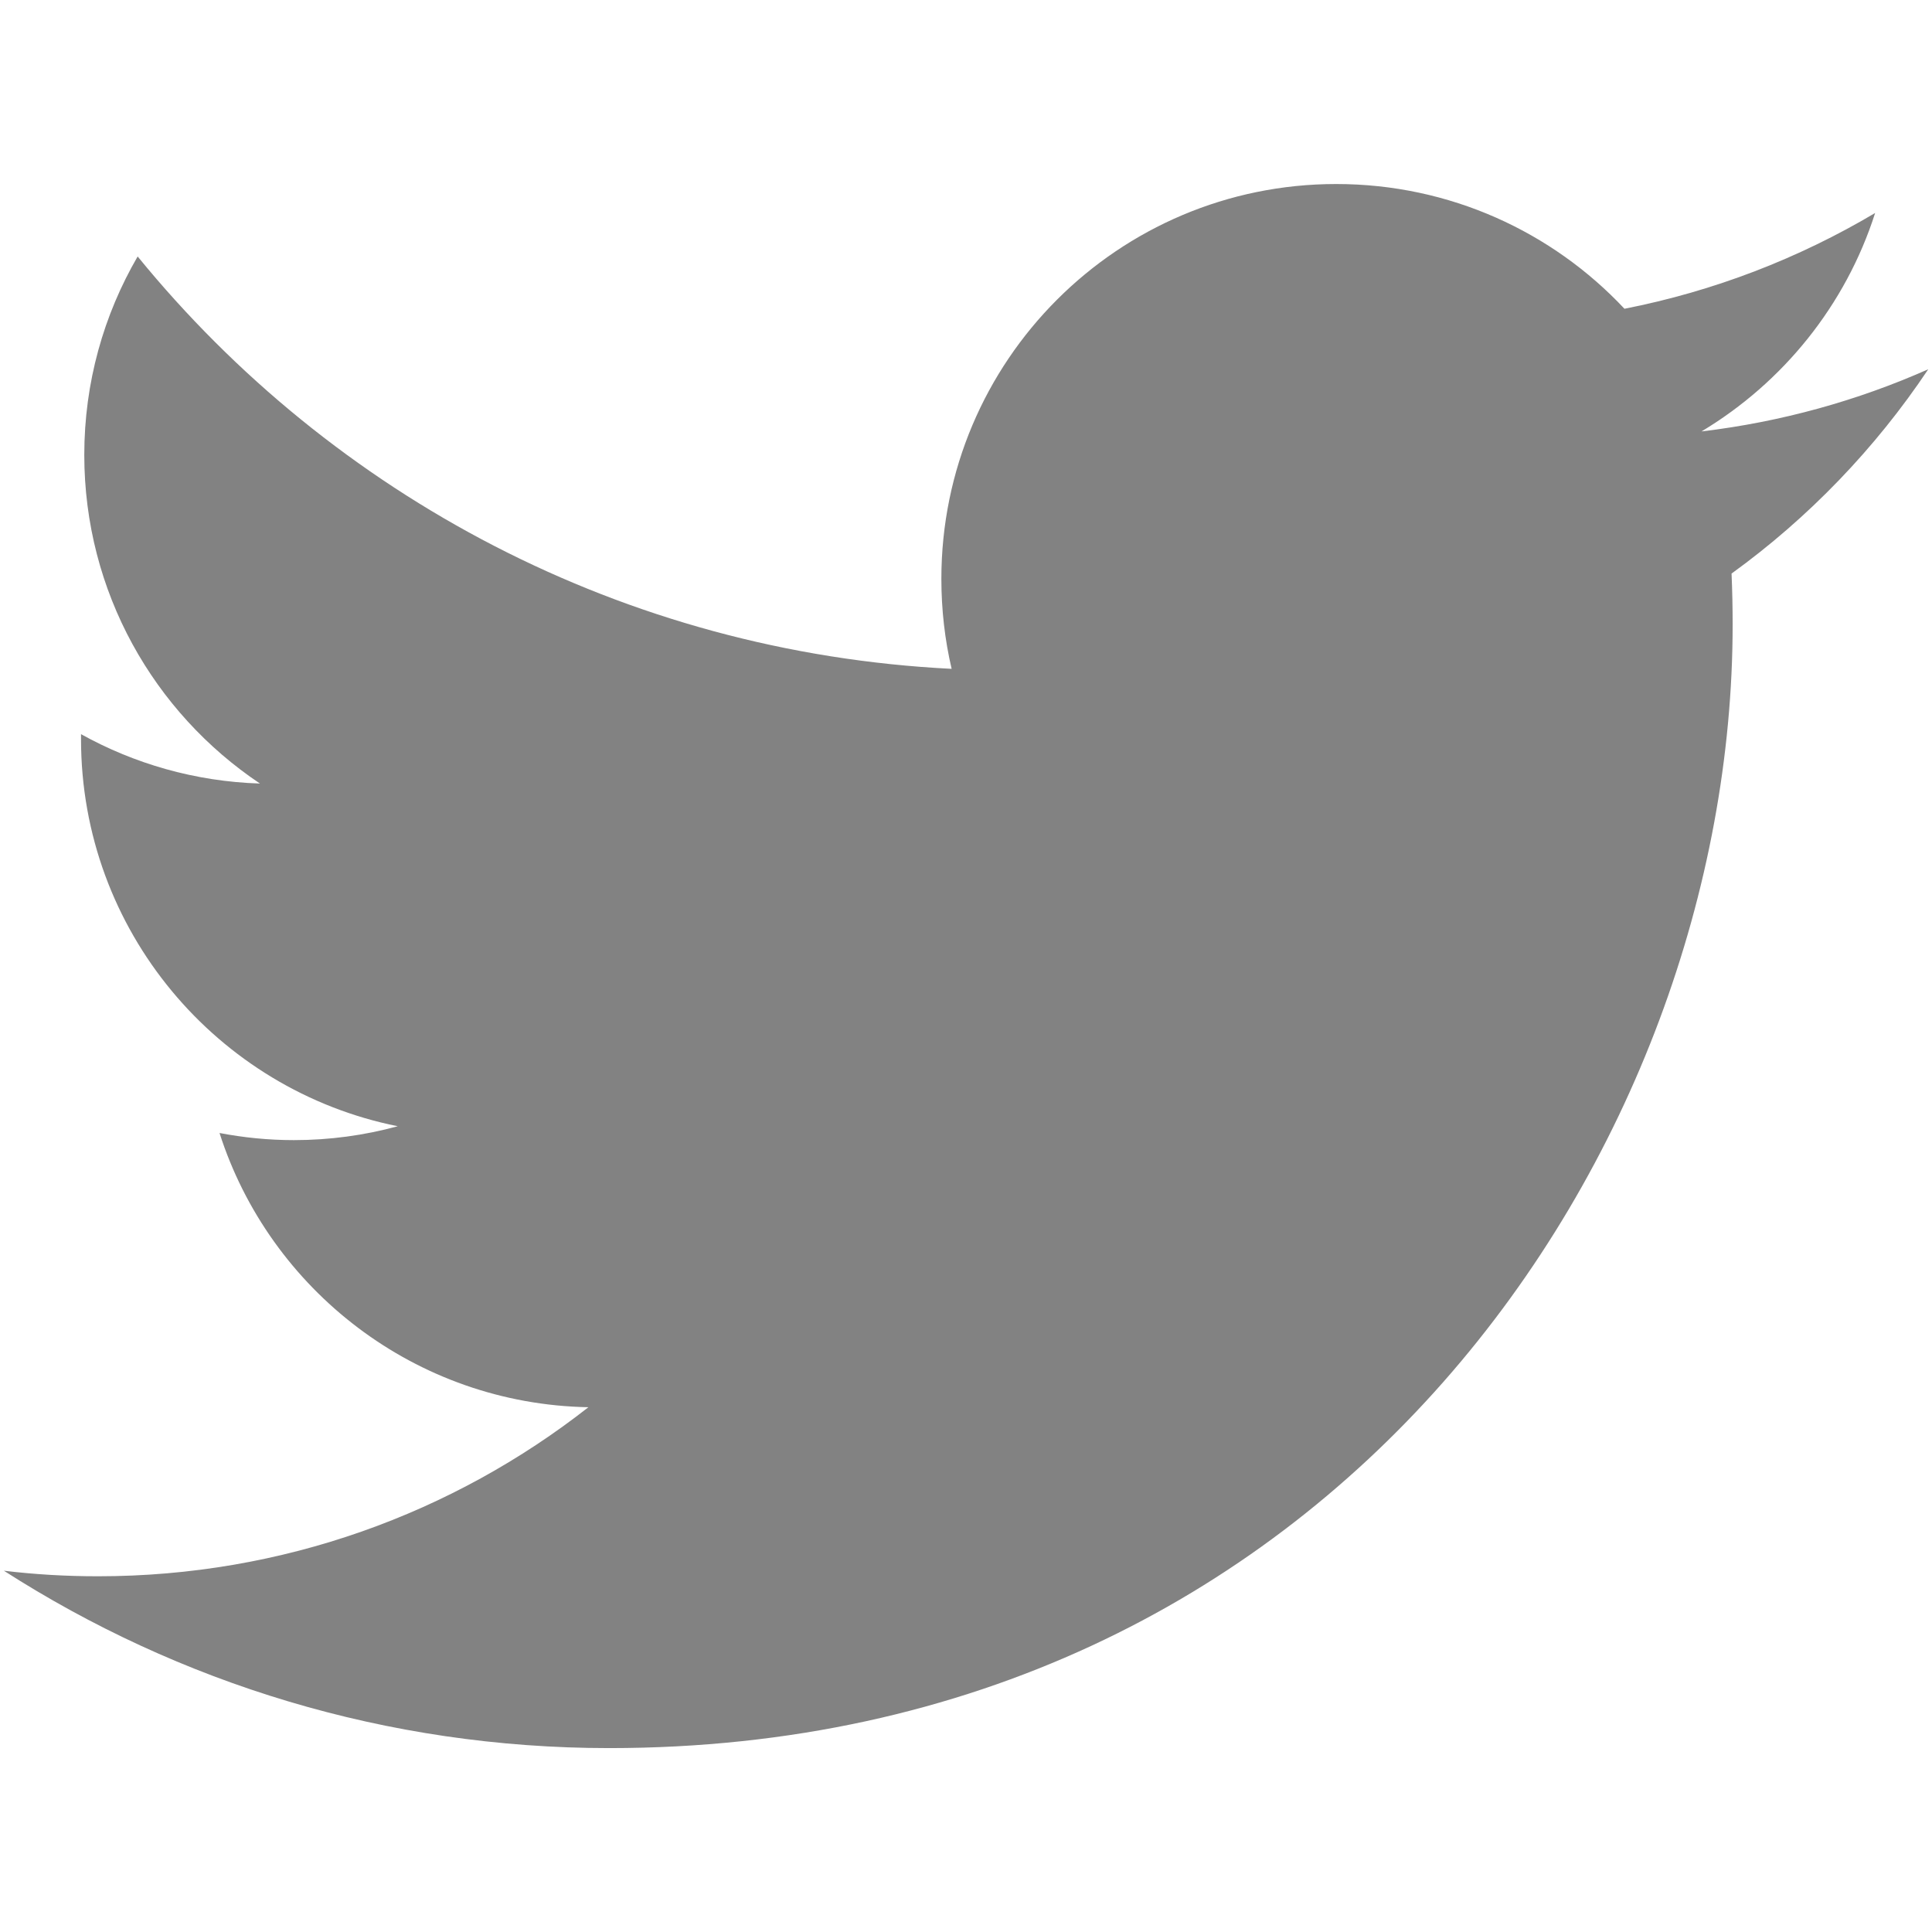
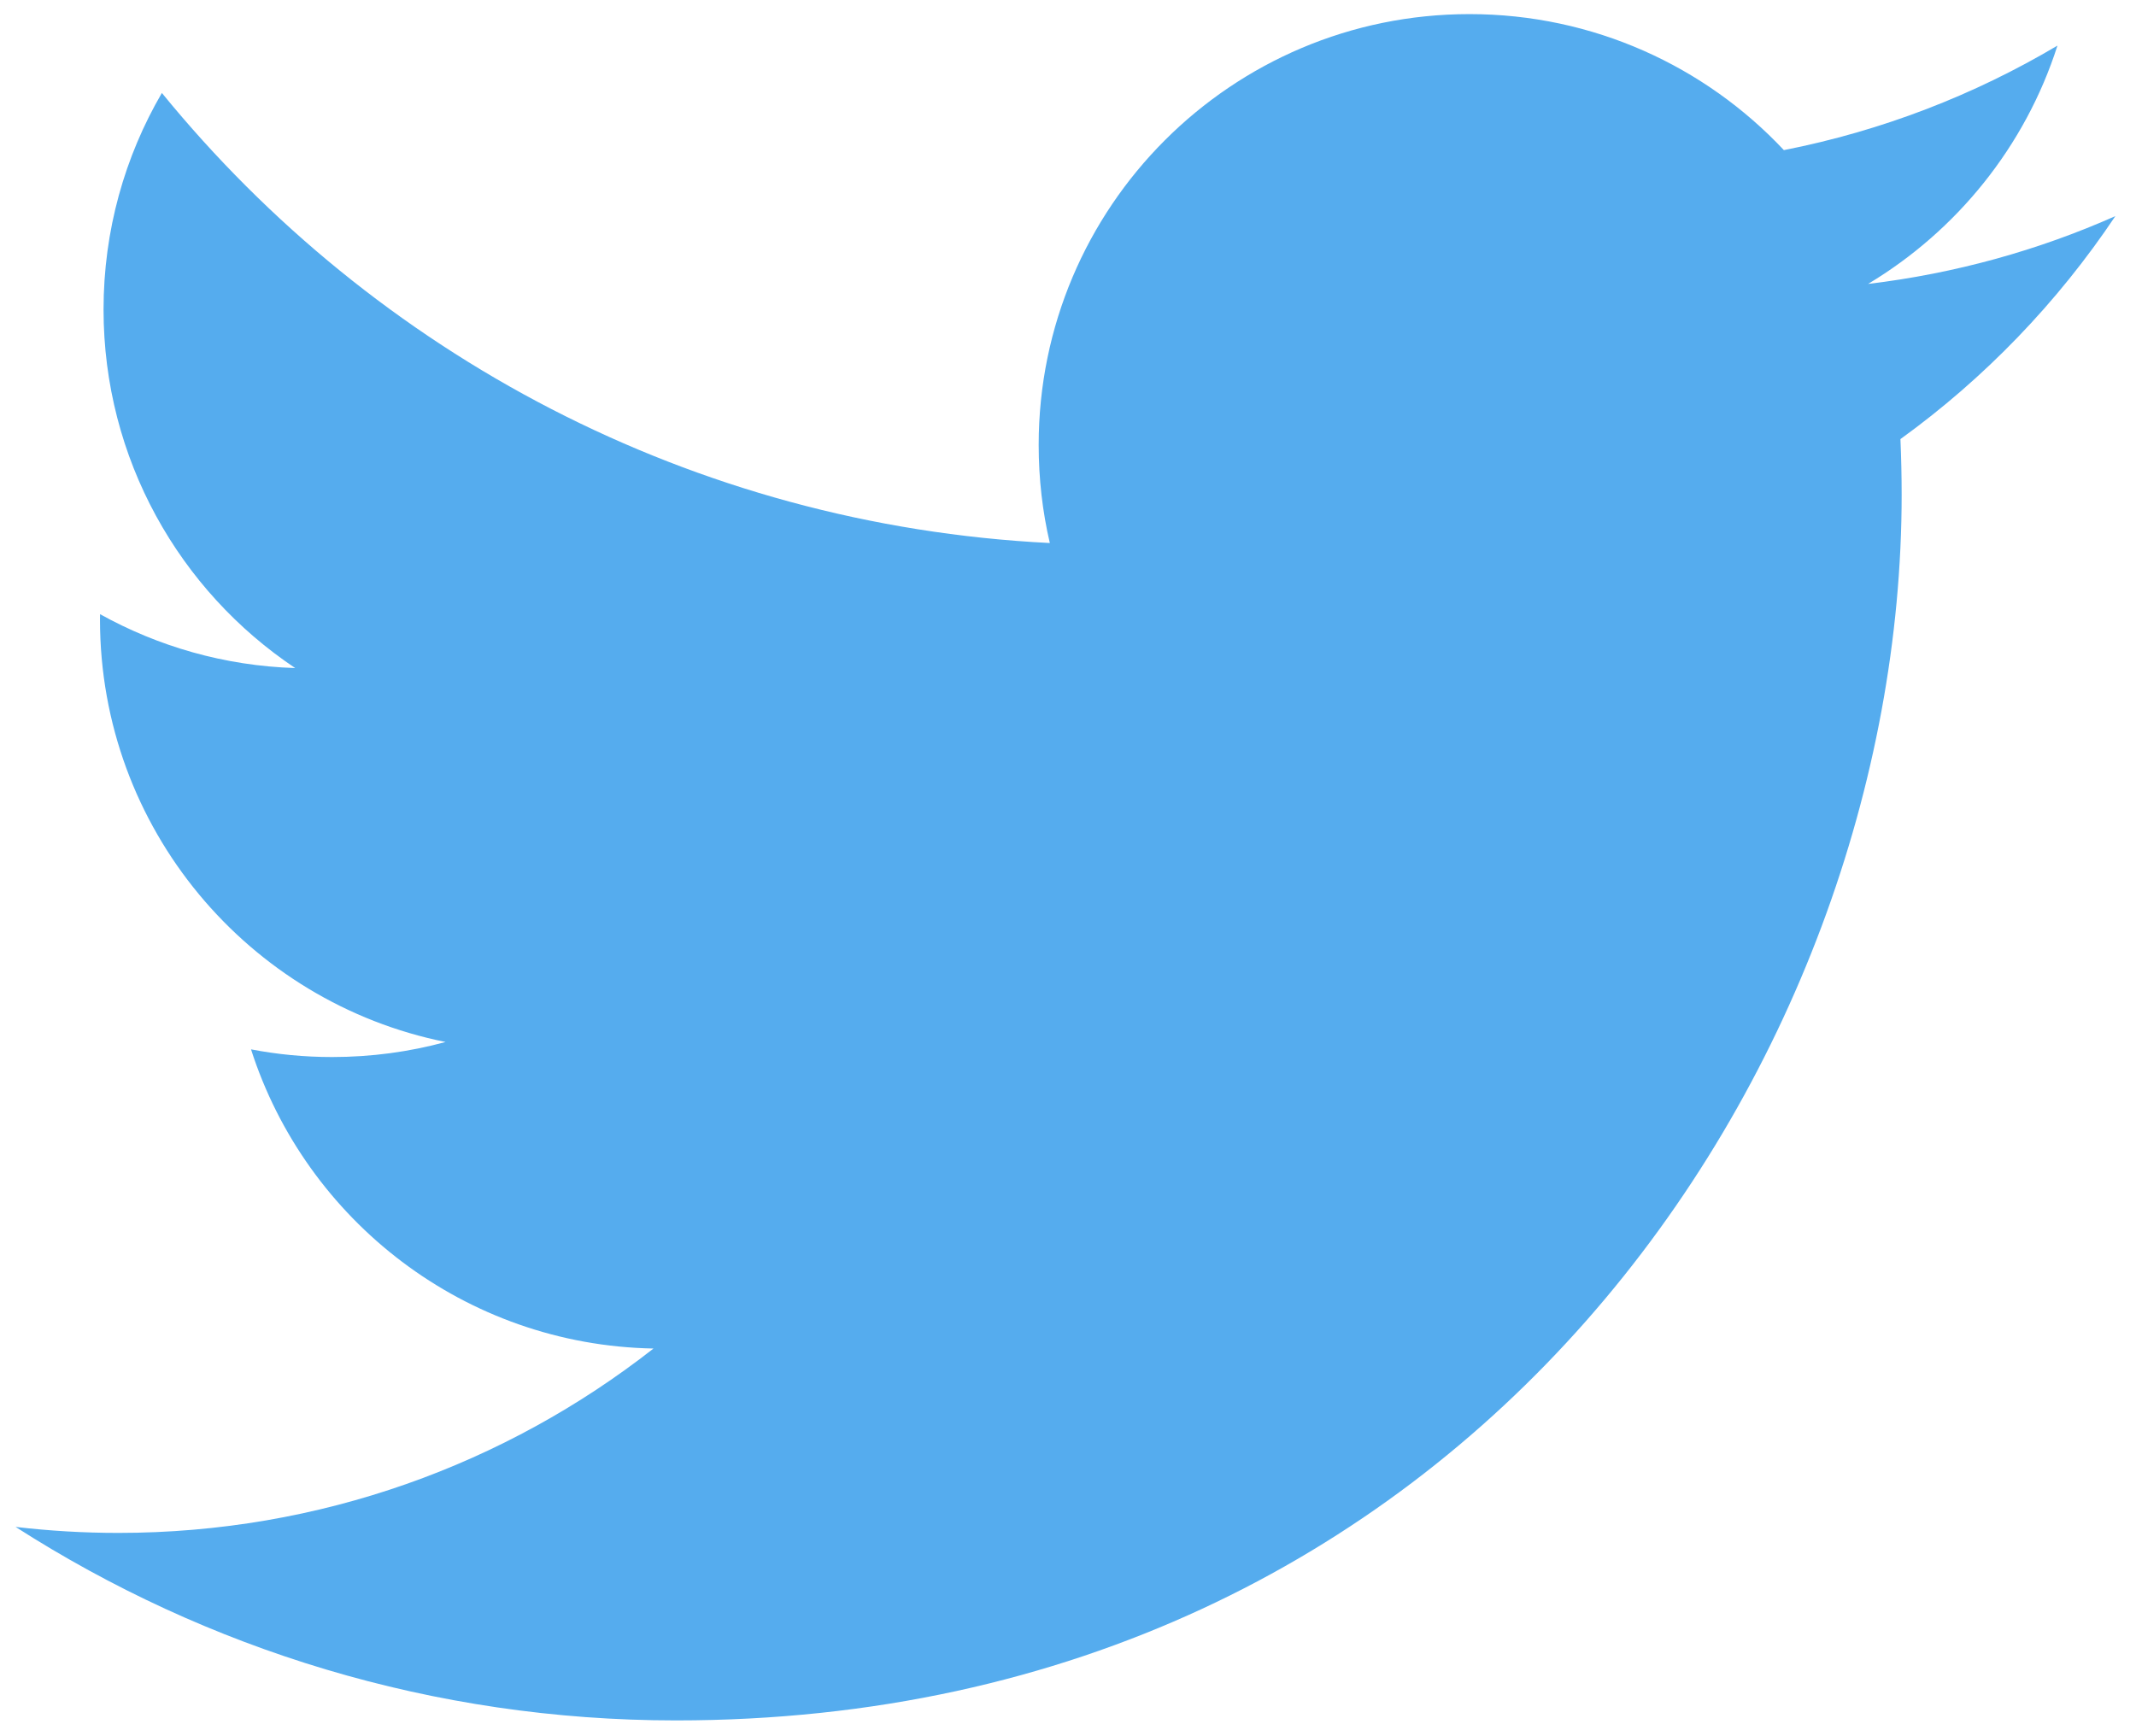
- <svg viewBox="0 0 16 16">
-   <path fill="#828282" d="M15.969,3.058c-0.586,0.26-1.217,0.436-1.878,0.515c0.675-0.405,1.194-1.045,1.438-1.809c-0.632,0.375-1.332,0.647-2.076,0.793c-0.596-0.636-1.446-1.033-2.387-1.033c-1.806,0-3.27,1.464-3.27,3.27 c0,0.256,0.029,0.506,0.085,0.745C5.163,5.404,2.753,4.102,1.14,2.124C0.859,2.607,0.698,3.168,0.698,3.767 c0,1.134,0.577,2.135,1.455,2.722C1.616,6.472,1.112,6.325,0.671,6.08c0,0.014,0,0.027,0,0.041c0,1.584,1.127,2.906,2.623,3.206 C3.02,9.402,2.731,9.442,2.433,9.442c-0.211,0-0.416-0.021-0.615-0.059c0.416,1.299,1.624,2.245,3.055,2.271 c-1.119,0.877-2.529,1.4-4.061,1.4c-0.264,0-0.524-0.015-0.78-0.046c1.447,0.928,3.166,1.469,5.013,1.469 c6.015,0,9.304-4.983,9.304-9.304c0-0.142-0.003-0.283-0.009-0.423C14.976,4.29,15.531,3.714,15.969,3.058z" />
+ <svg xmlns="http://www.w3.org/2000/svg" id="svg2" xml:space="preserve" height="148.12" width="182.26" version="1.1" viewBox="0 0 182.667 150.667">
+   <defs id="defs6">
+     <clipPath id="clipPath20" clipPathUnits="userSpaceOnUse">
+       <path id="path18" d="m0 10.012h1366.9v1110.9h-1366.9z" />
+     </clipPath>
+   </defs>
+   <g id="g10" transform="matrix(1.3333 0 0 -1.3333 0 150.67)">
+     <g id="g12" transform="scale(.1)">
+       <g id="g14">
+         <g id="g16" clip-path="url(#clipPath20)">
+           <path id="path22" d="m1366.9 989.39c-50.27-22.309-104.33-37.387-161.05-44.18 57.89 34.723 102.34 89.679 123.28 155.15-54.18-32.15-114.18-55.47-178.09-68.04-51.13 54.49-124.02 88.55-204.68 88.55-154.89 0-280.43-125.55-280.43-280.43 0-21.988 2.457-43.398 7.258-63.91-233.08 11.68-439.72 123.36-578.04 293.01-24.141-41.4-37.969-89.567-37.969-140.97 0-97.308 49.489-183.13 124.76-233.44-45.969 1.437-89.218 14.058-127.03 35.078-0.043-1.18-0.043-2.348-0.043-3.52 0-135.9 96.68-249.22 224.96-275-23.512-6.41-48.281-9.8-73.86-9.8-18.089 0-35.628 1.711-52.781 5 35.711-111.41 139.26-192.5 262-194.77-96.058-75.23-216.96-120.04-348.36-120.04-22.621 0-44.961 1.332-66.918 3.91 124.16-79.568 271.55-125.98 429.94-125.98 515.82 0 797.86 427.31 797.86 797.93 0 12.153-0.28 24.223-0.79 36.25 54.77 39.571 102.31 88.95 139.93 145.2" fill="#55ACEE" />
+         </g>
+       </g>
+     </g>
+   </g>
</svg>
